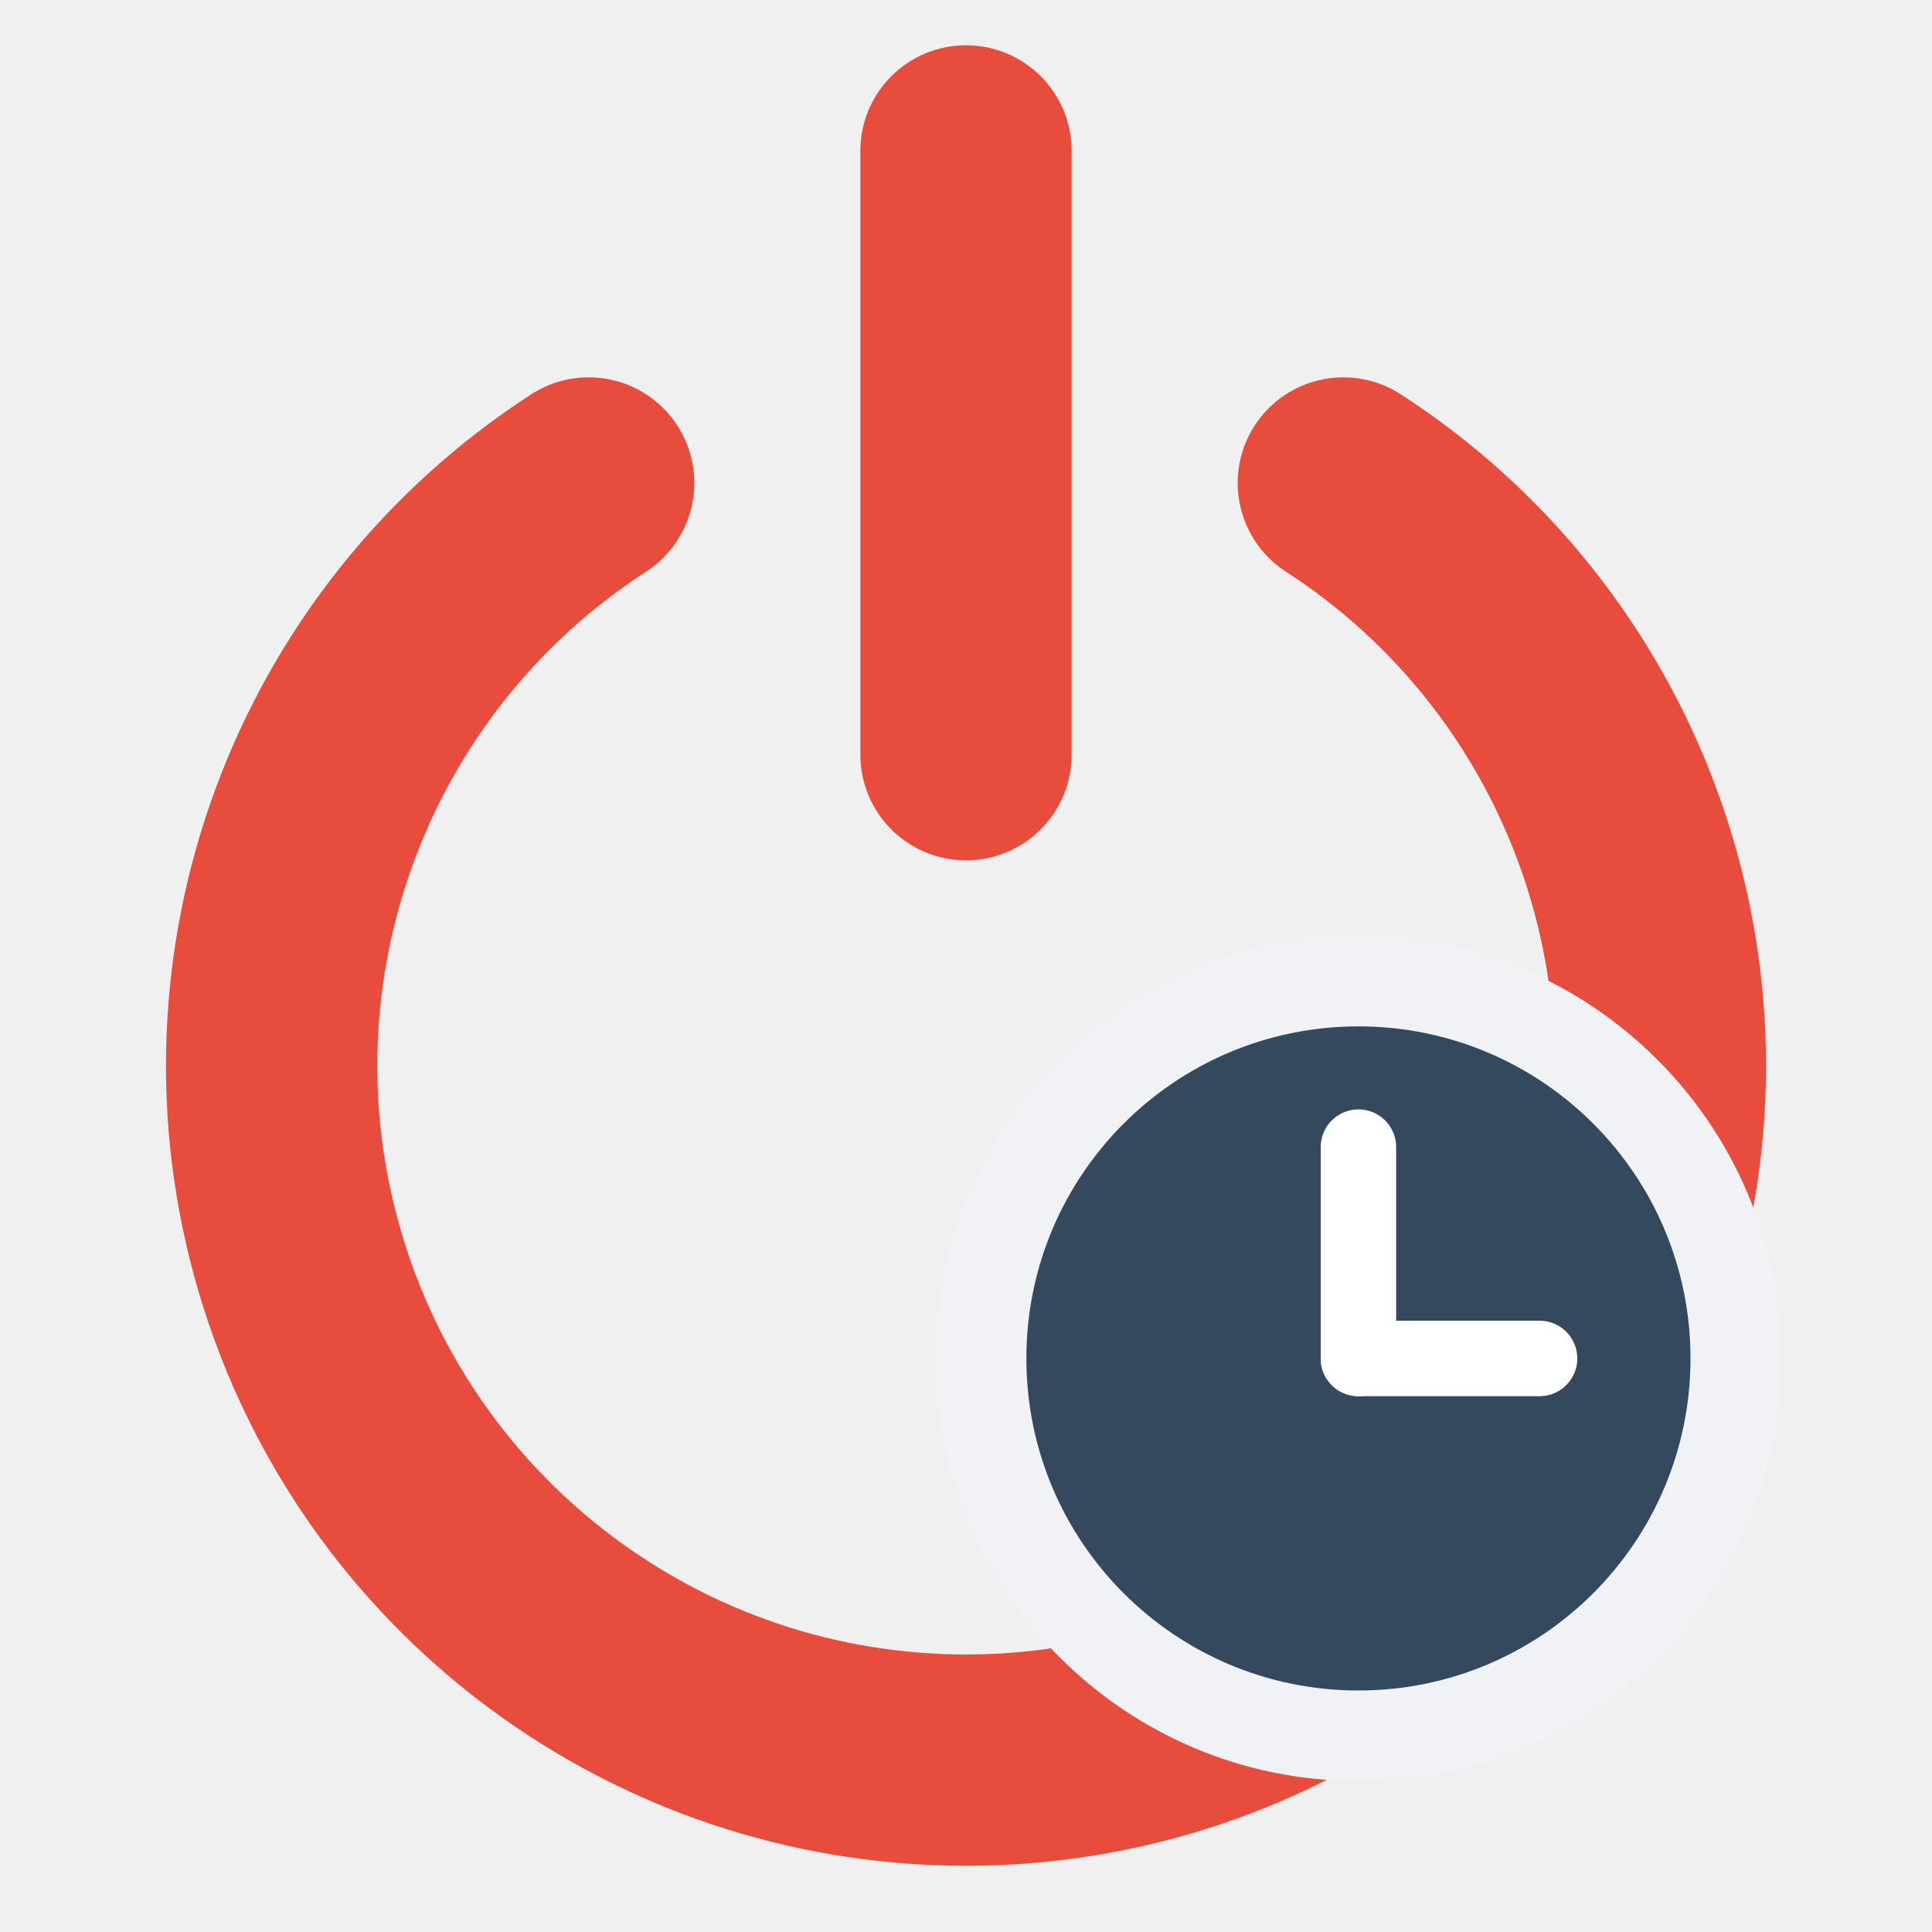
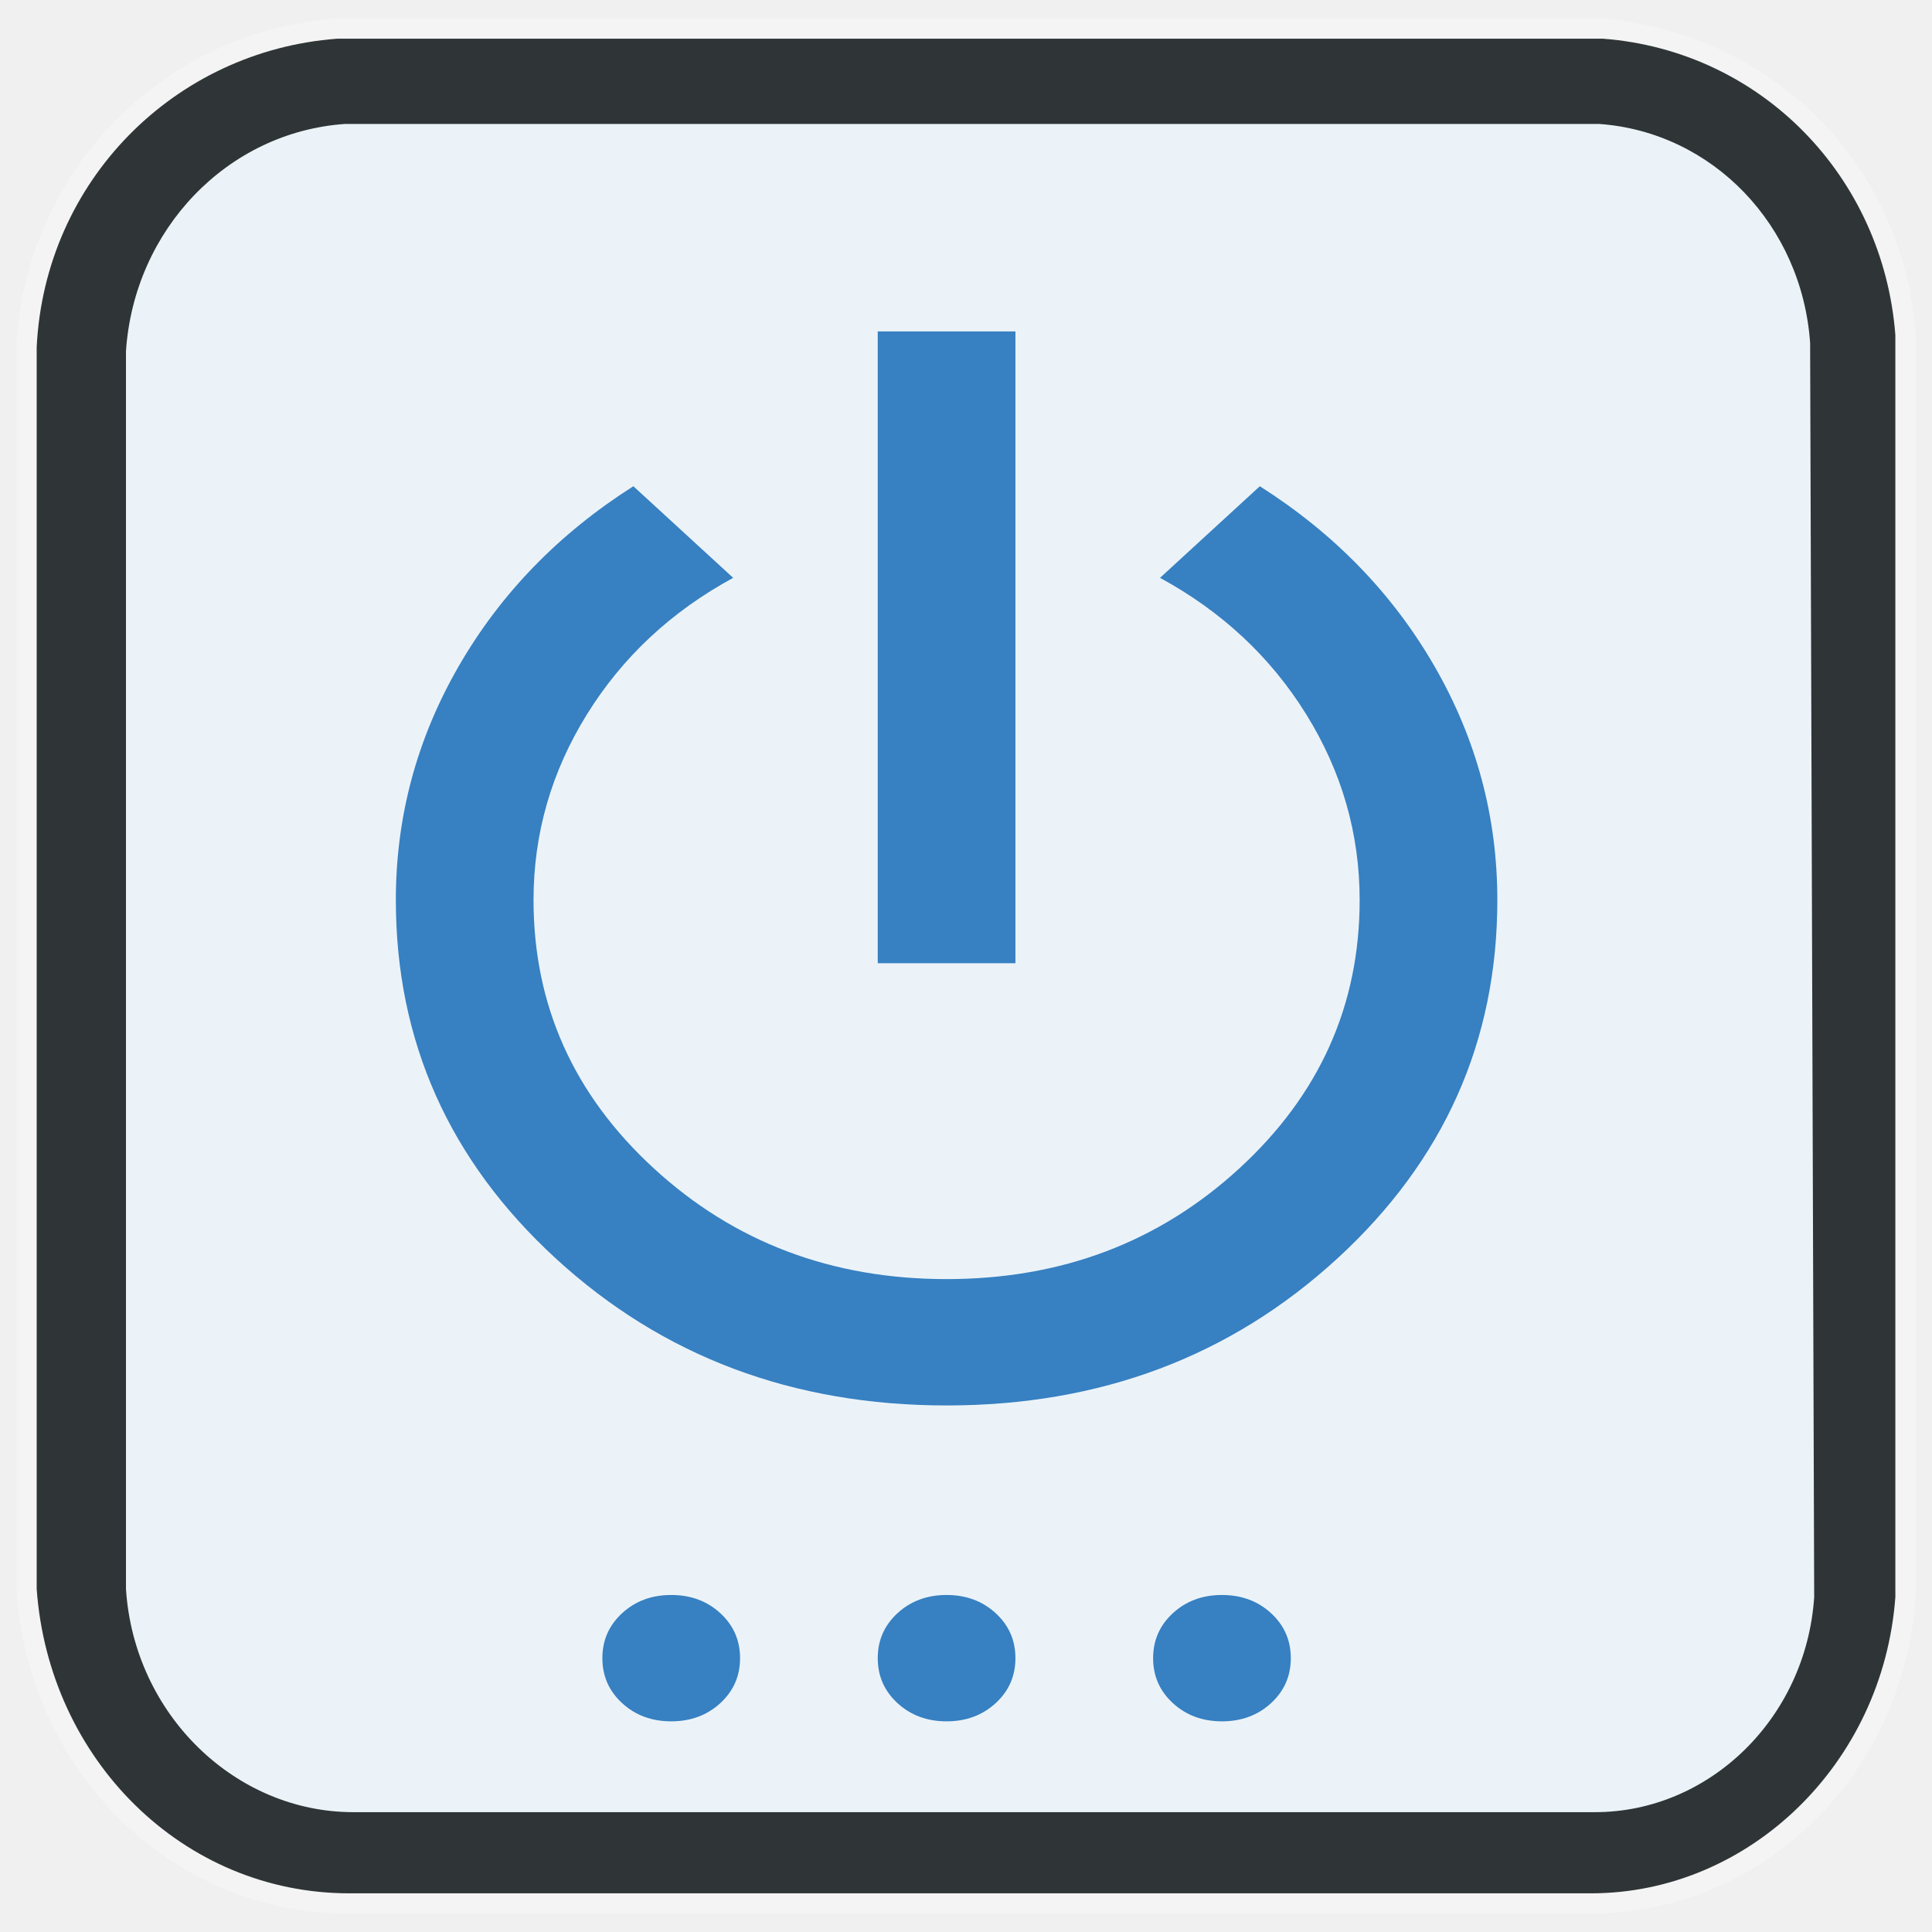
- <svg xmlns="http://www.w3.org/2000/svg" viewBox="0 0 64 64" width="64" height="64">
-   <g fill="none" stroke="#E74C3C" stroke-width="7" stroke-linecap="round">
-     <path d="M32,5 L32,25" />
-     <path d="M19.5,16 A 23,23 0 1 0 44.5,16" />
-   </g>
-   <g transform="translate(45, 45)">
-     <circle cx="0" cy="0" r="14" fill="#F0F2F5" />
-     <circle cx="0" cy="0" r="11" fill="#34495E" />
-     <g stroke="#FFFFFF" stroke-width="2.5" stroke-linecap="round">
-       <path d="M0,-7 L0,0" />
-       <path d="M0,0 L6,0" />
+ <svg xmlns="http://www.w3.org/2000/svg" width="64" height="64" viewBox="0 0 16.933 16.933" version="1.1" id="svg1" xml:space="preserve">
+   <defs id="defs1">
+     <linearGradient id="SVGID_00000129901450951144020920000007753056098303935627_" gradientUnits="userSpaceOnUse" x1="-434.028" y1="-74.135" x2="-434.028" y2="-49.801" gradientTransform="matrix(1,0,0,-1,0,-121.5918)">
+       <stop offset="0" style="stop-color:#27AFD9" id="stop80" />
+       <stop offset="1" style="stop-color:#42BDD9" id="stop81" />
+     </linearGradient>
+   </defs>
+   <g id="layer1">
+     <path class="st0" d="M 16.79,13.998 V 2.936 C 16.683,1.442 15.545,0.304 14.051,0.161 H 2.954 C 1.424,0.268 0.215,1.513 0.144,3.043 v 10.884 0 C 0.25,15.527 1.495,16.772 3.06,16.772 h 10.884 c 1.494,0 2.739,-1.209 2.845,-2.774 z" id="path4-3" style="opacity:0.3;fill:#ffffff;stroke-width:0.356;enable-background:new" />
+     <path class="st21" d="M 0.713,3.096 V 3.025 C 0.784,1.78 1.78,0.784 2.989,0.677 h 0.071 10.919 0.071 c 1.174,0.071 2.134,1.067 2.205,2.276 V 3.025 14.015 C 16.185,15.26 15.153,16.256 13.944,16.256 H 3.06 c -1.245,0 -2.276,-0.996 -2.383,-2.312 v -0.036 z" id="path100-7" style="fill:#ebf3f8;fill-opacity:1;stroke-width:0.356" />
+     <g id="g109-7" transform="matrix(0,0.3556824,-0.3556824,0,-13.5145,-27.22606)">
+       <path class="st2" d="m 85.3,-38.9 h -0.2 c -4.1,-0.2 -7.3,-3.4 -7.6,-7.4 v -0.3 -30.7 -0.2 c 0.3,-3.9 3.4,-6.9 7.3,-7.2 h 0.2 30.9 c 4.1,0.3 7.3,3.6 7.3,7.5 v 30.6 c 0,4.1 -3.3,7.4 -7.5,7.7 h -0.1 z M 85.1,-82.6 H 85 c -2.9,0.2 -5.2,2.4 -5.4,5.2 v 0.1 30.8 c 0.2,2.9 2.6,5.2 5.6,5.4 h 0.1 30.4 c 3.1,-0.2 5.5,-2.7 5.5,-5.6 v -30.6 c 0,-2.8 -2.3,-5.2 -5.3,-5.4 z" id="path109-0" style="fill:#2f3536" />
+     </g>
+     <g style="fill:#3780c2;fill-opacity:1" id="g3" transform="matrix(0.01508442,0,0,0.0138428,1.055867,15.08666)">
+       <path d="m 440,-480 v -400 h 80 v 400 z m 40,280 q -134,0 -227,-93 -93,-93 -93,-227 0,-79 36.5,-148 36.5,-69 101.5,-114 l 58,58 q -54,32 -85,86.5 -31,54.5 -31,117.5 0,100 70,170 70,70 170,70 100,0 170,-70 70,-70 70,-170 0,-63 -31,-117.5 -31,-54.5 -85,-86.5 l 58,-58 q 65,45 101.5,114 36.5,69 36.5,148 0,134 -93,227 -93,93 -227,93 z M 320,0 Q 303,0 291.5,-11.5 280,-23 280,-40 280,-57 291.5,-68.5 303,-80 320,-80 q 17,0 28.5,11.5 Q 360,-57 360,-40 360,-23 348.5,-11.5 337,0 320,0 Z M 480,0 Q 463,0 451.5,-11.5 440,-23 440,-40 440,-57 451.5,-68.5 463,-80 480,-80 q 17,0 28.5,11.5 Q 520,-57 520,-40 520,-23 508.5,-11.5 497,0 480,0 Z M 640,0 Q 623,0 611.5,-11.5 600,-23 600,-40 600,-57 611.5,-68.5 623,-80 640,-80 q 17,0 28.5,11.5 Q 680,-57 680,-40 680,-23 668.5,-11.5 657,0 640,0 Z" id="path1" style="fill:#3780c2;fill-opacity:1" />
    </g>
  </g>
</svg>
